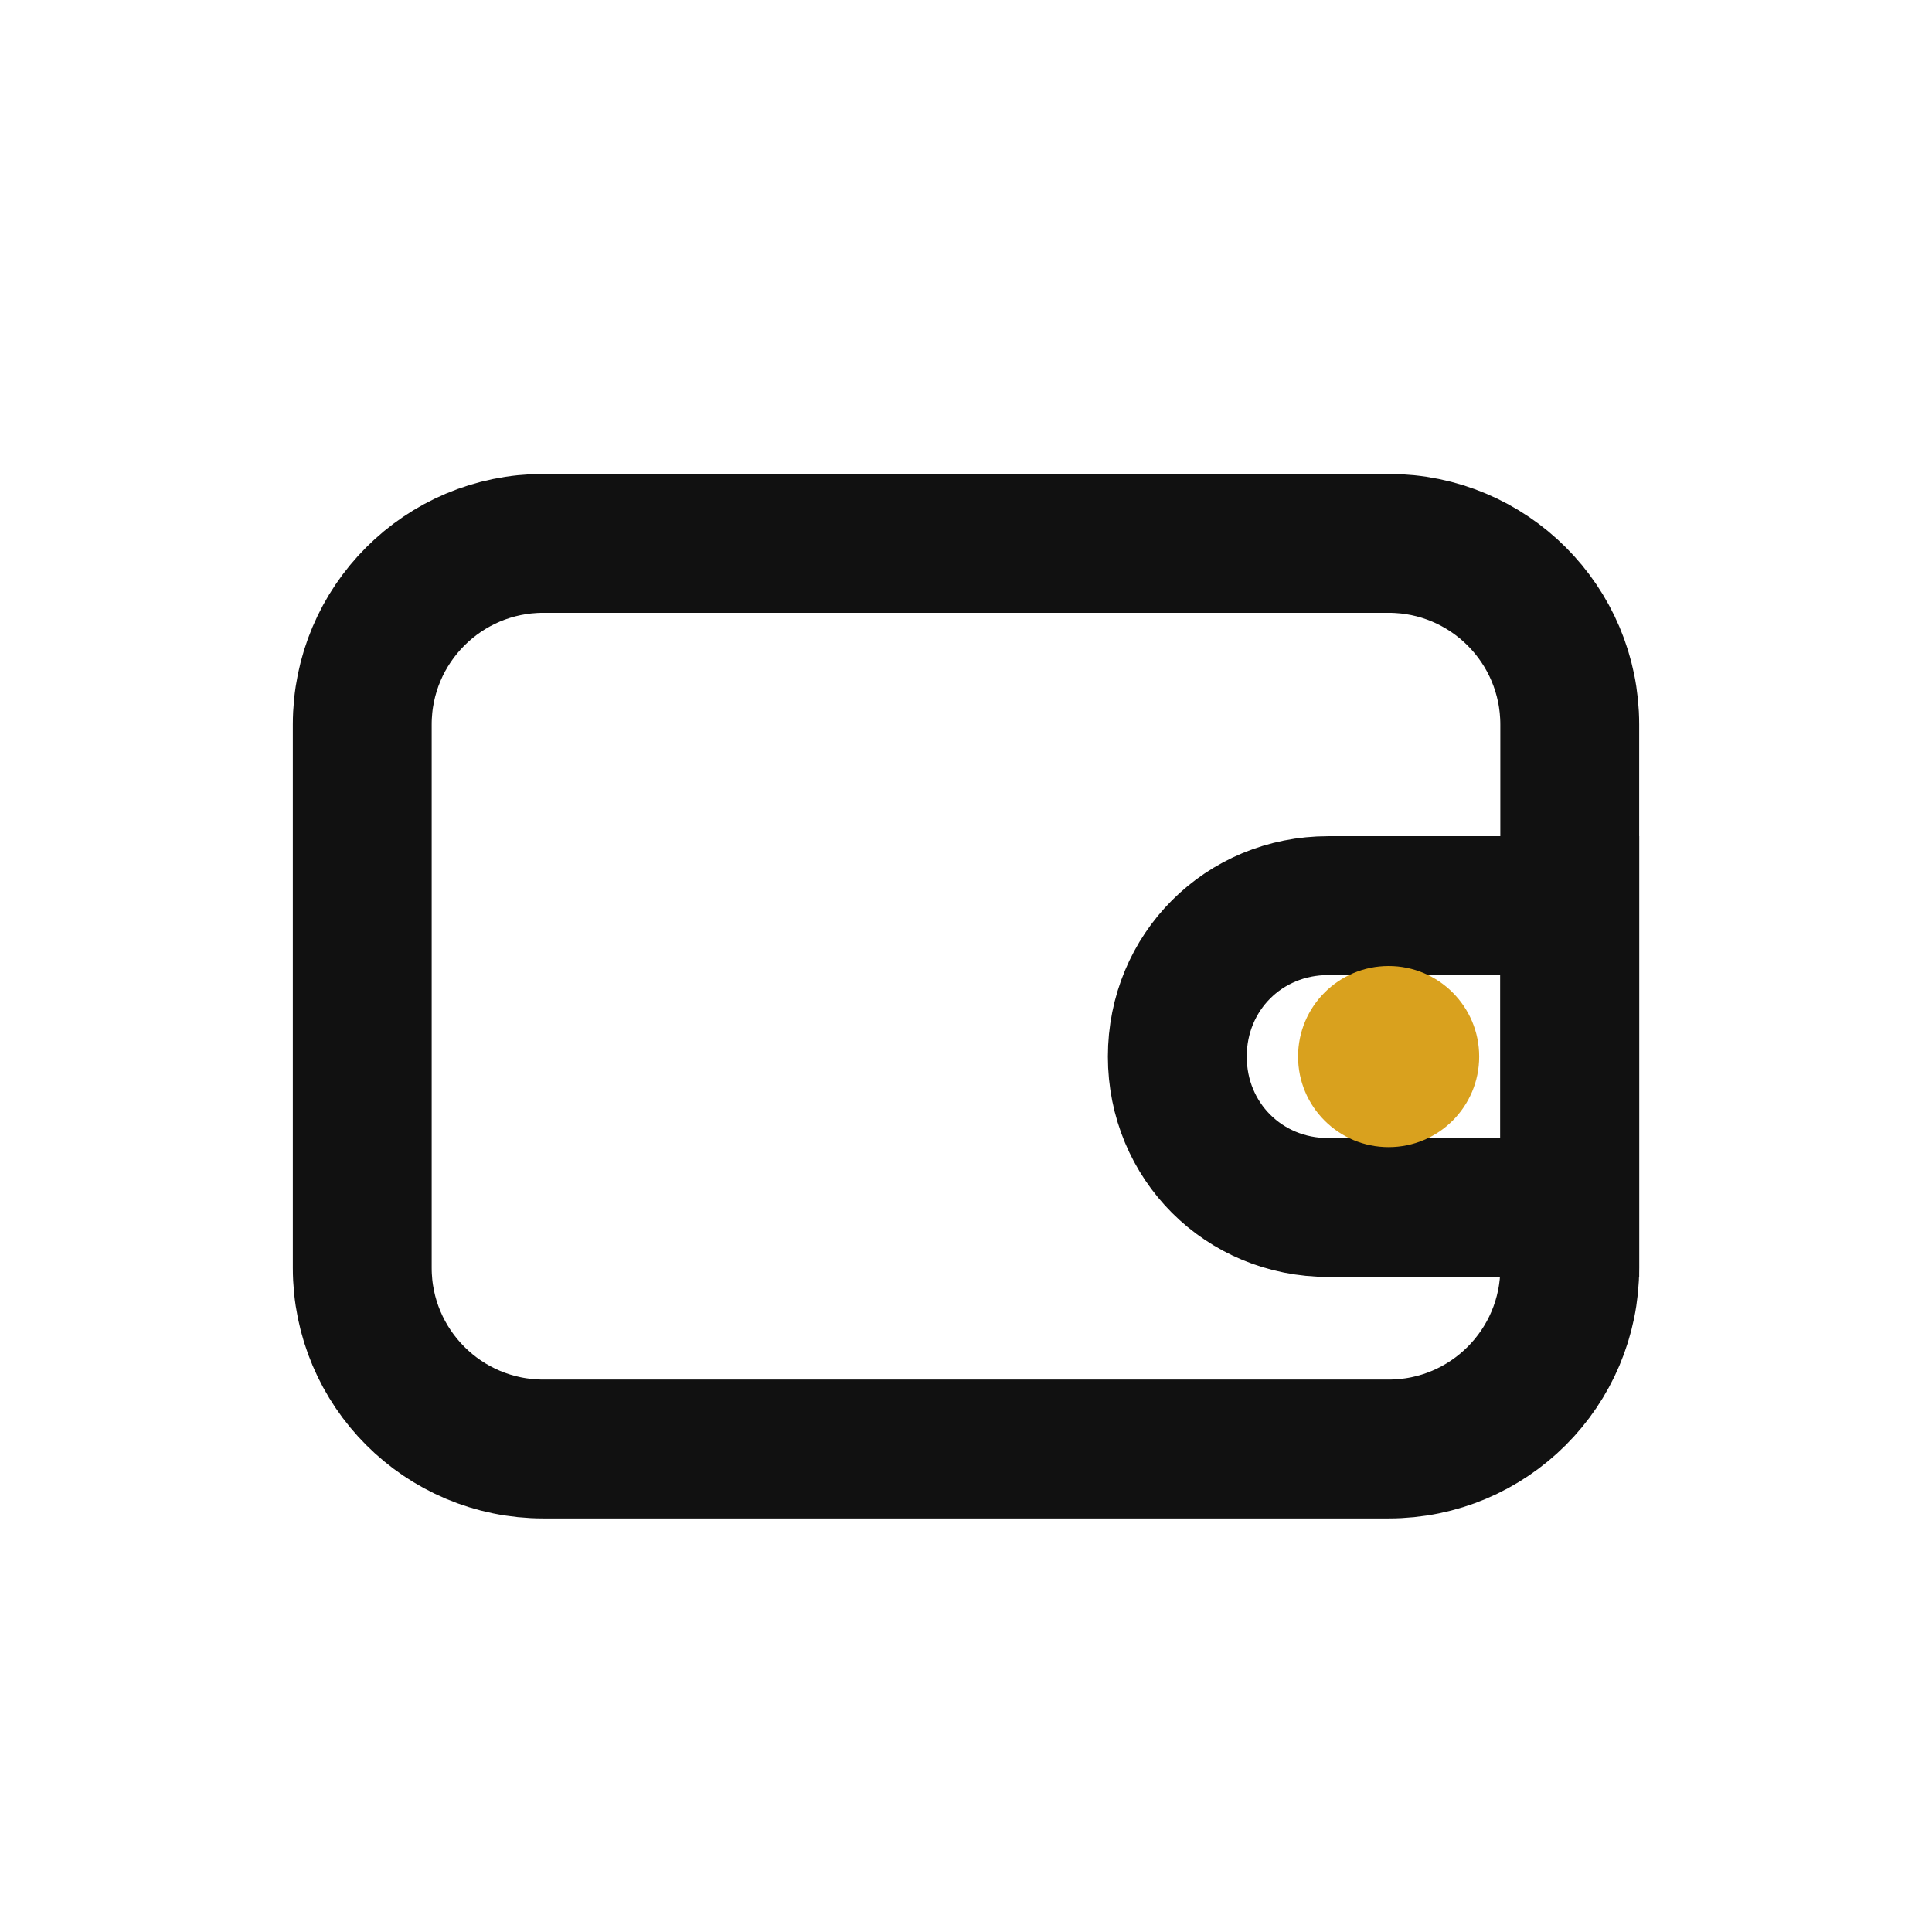
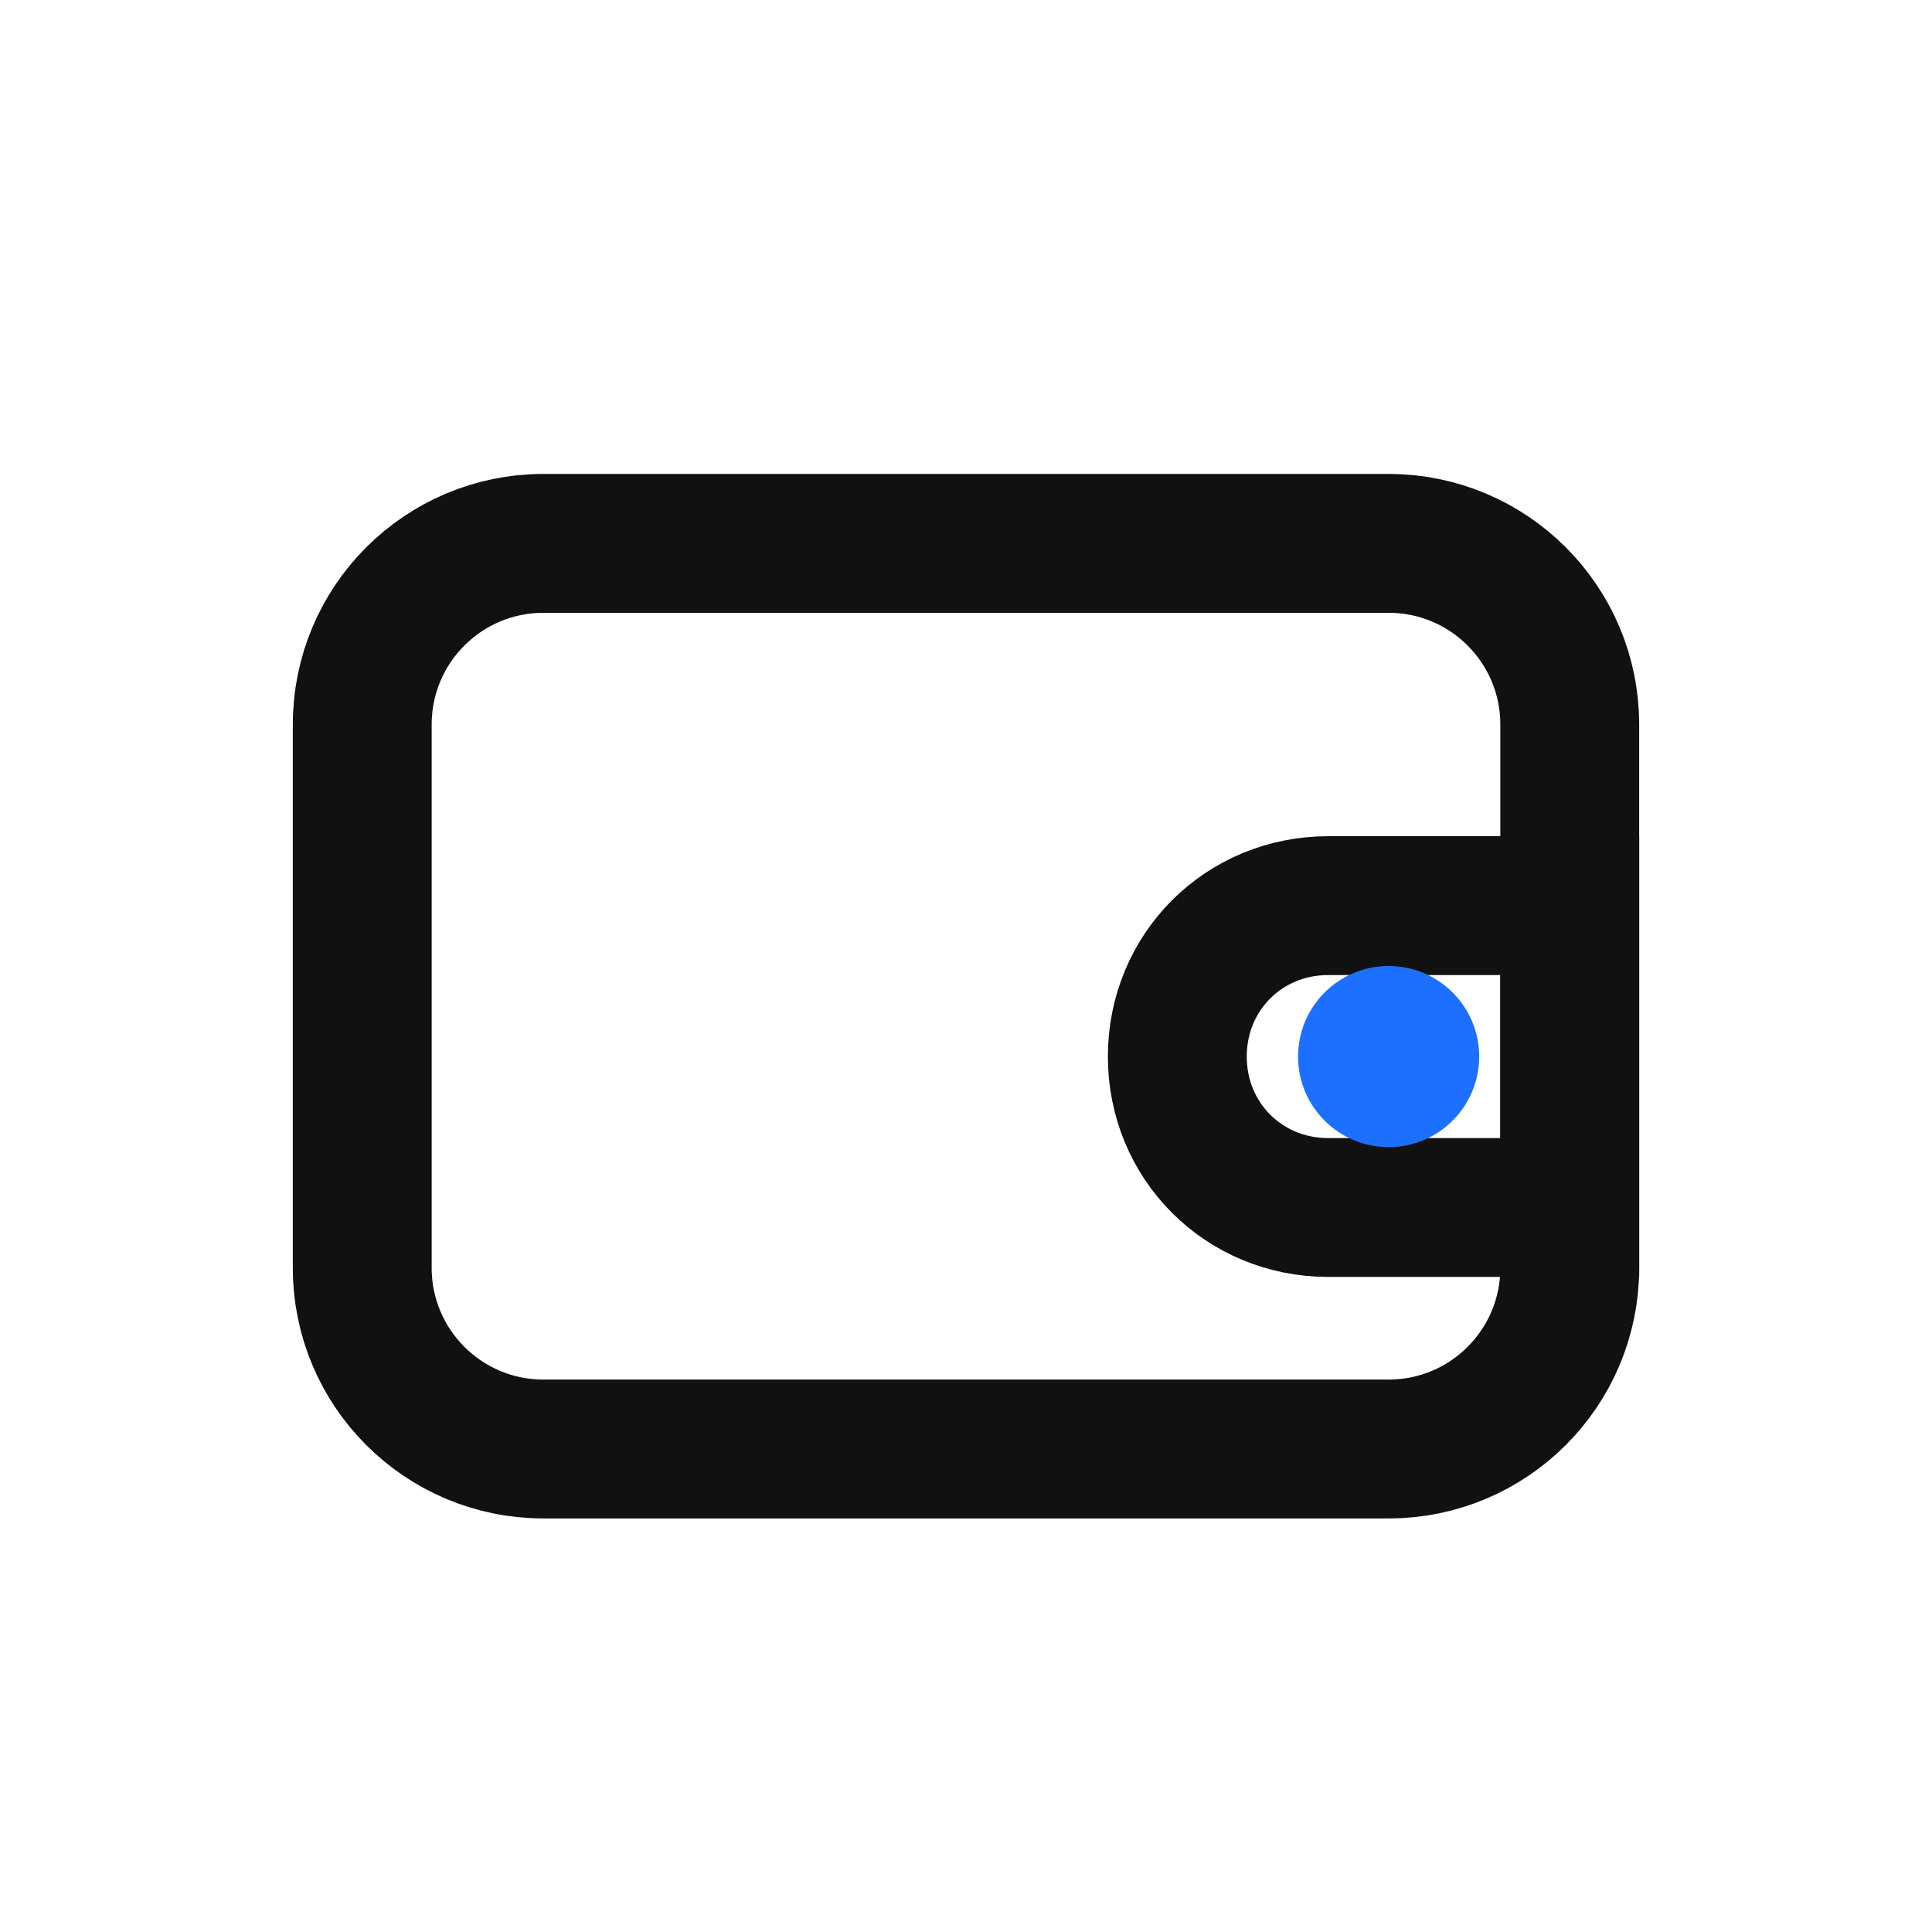
<svg xmlns="http://www.w3.org/2000/svg" width="32" height="32" viewBox="0 0 32 32" fill="none">
  <rect x="6" y="9" width="20" height="15" rx="3" stroke="#111111" stroke-width="2.3" />
  <path d="M22 15H26V20H22C20.6 20 19.5 18.9 19.5 17.5C19.5 16.1 20.6 15 22 15Z" stroke="#111111" stroke-width="2.3" />
-   <circle cx="23" cy="17.5" r="1.5" fill="#D9A11E" />
+   <circle cx="23" cy="17.5" r="1.5" fill="#1D6FFF" />
</svg>
